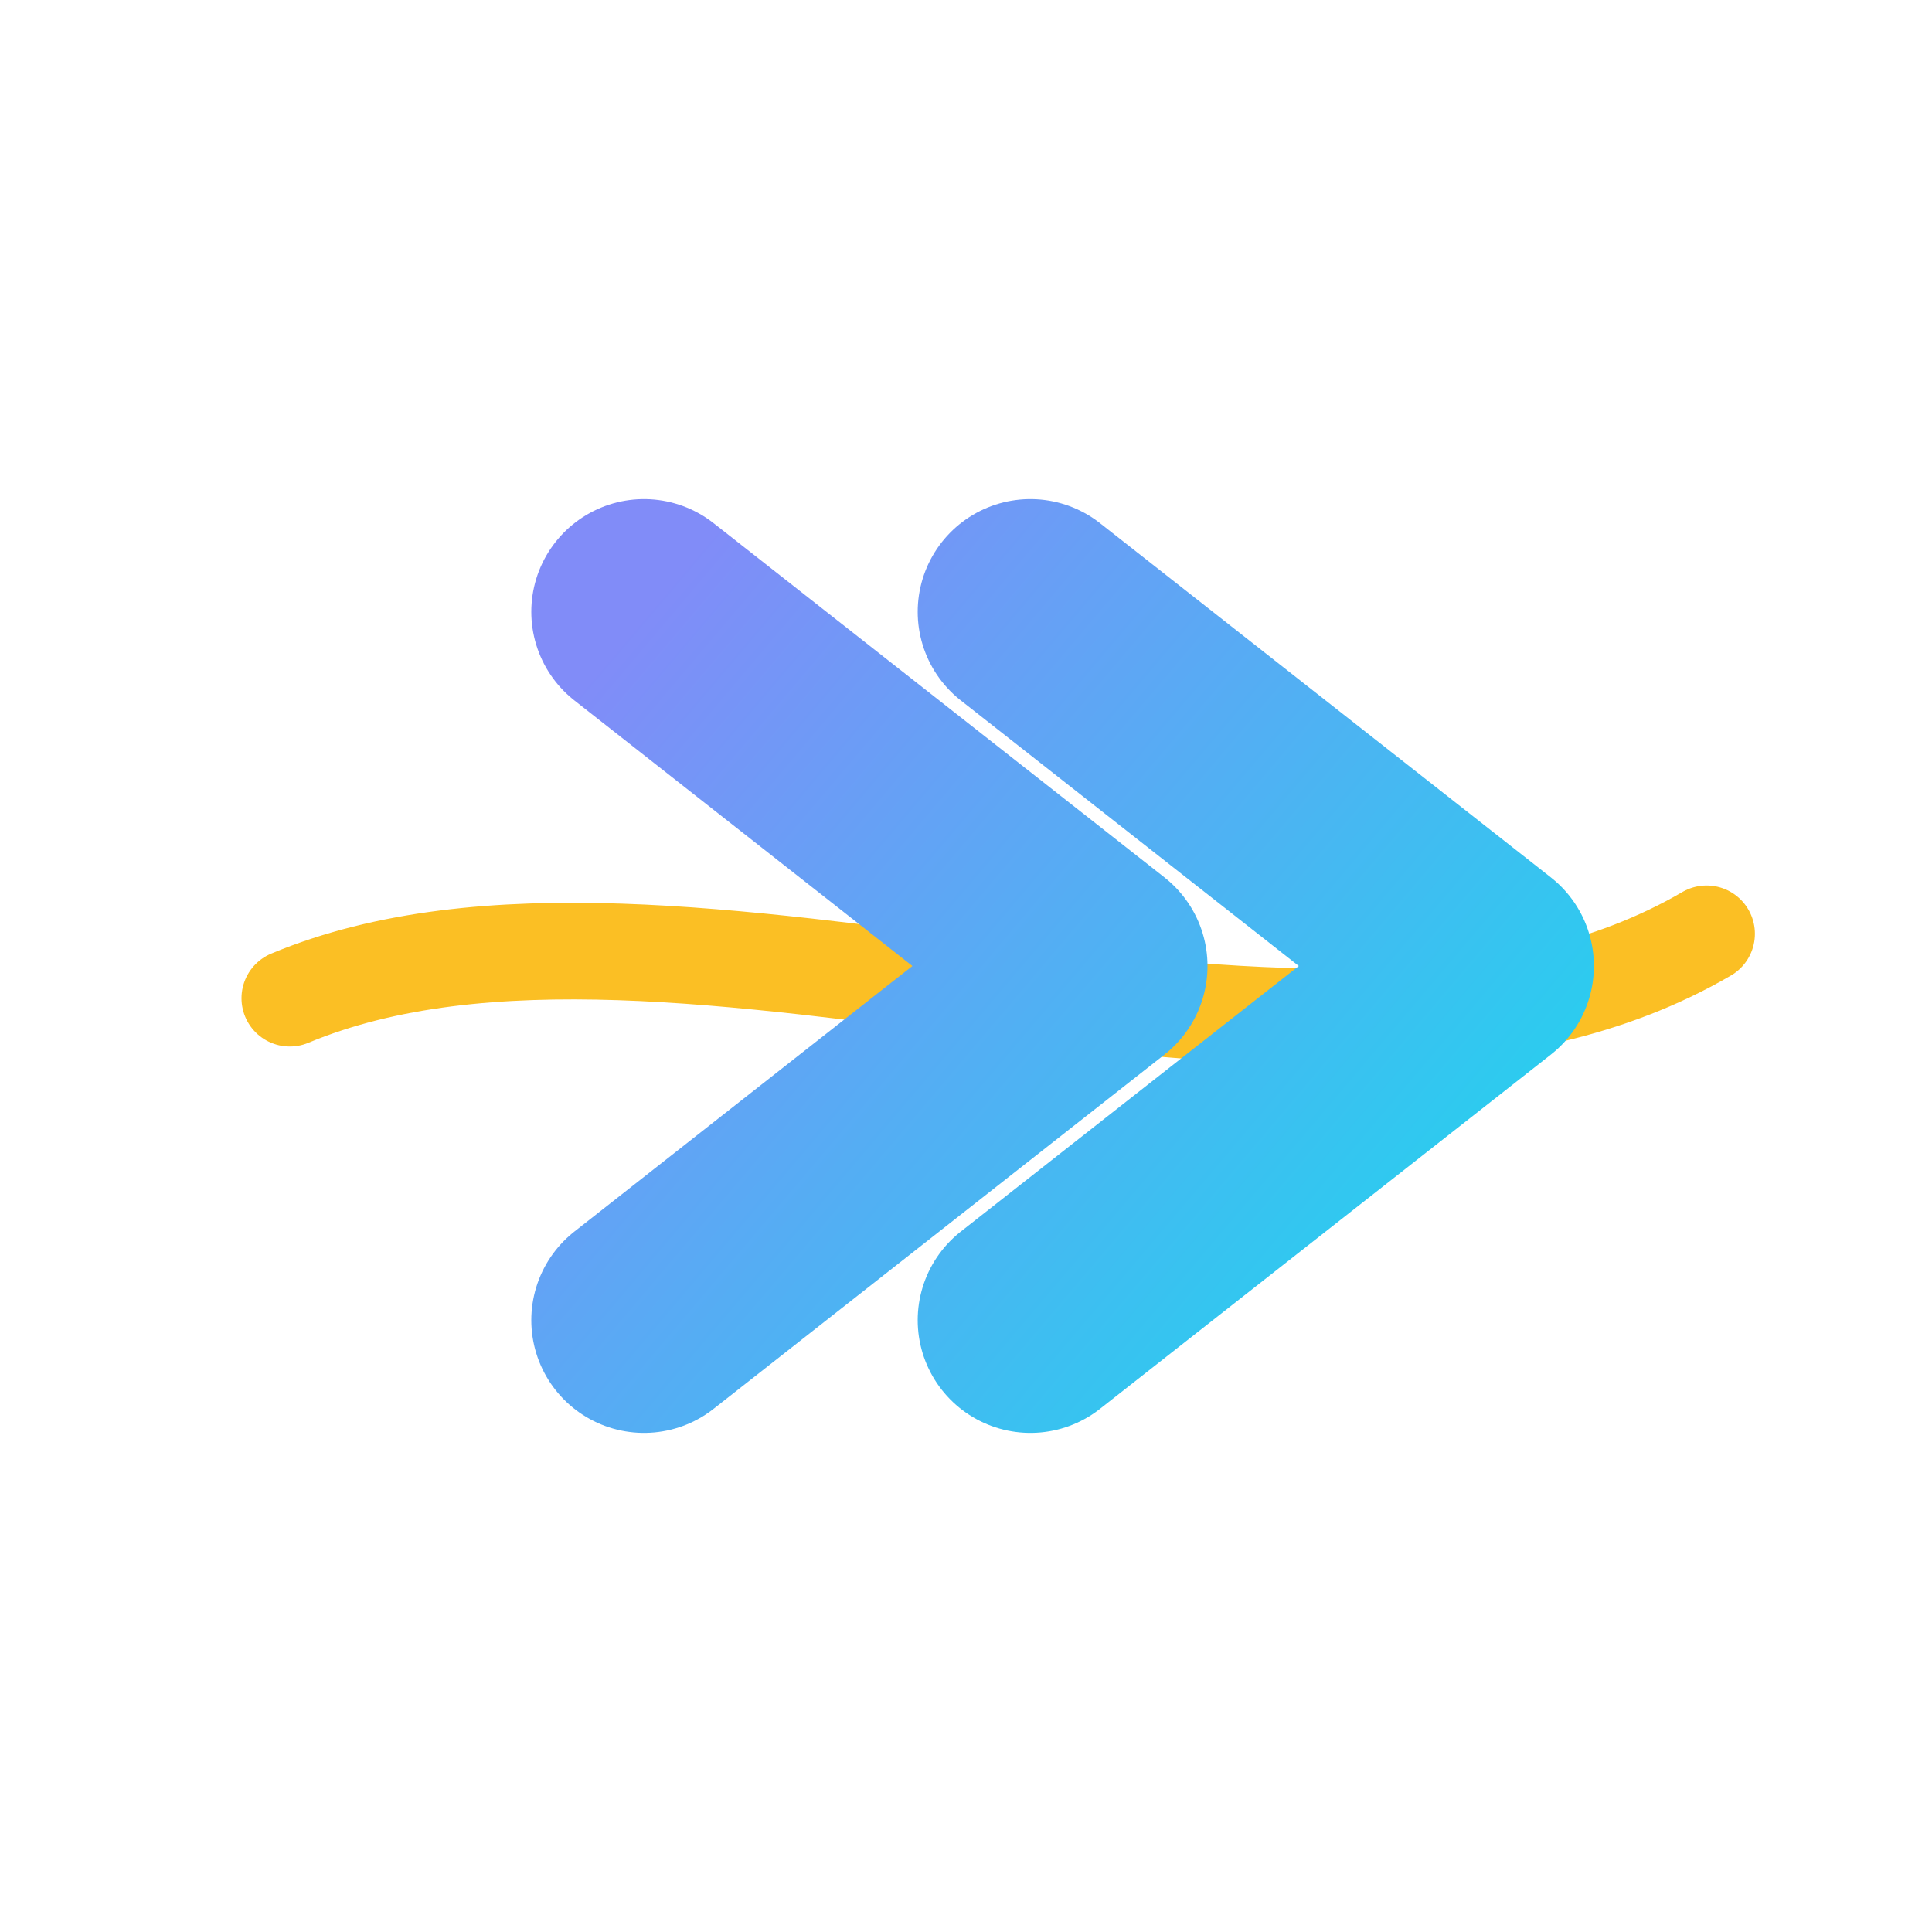
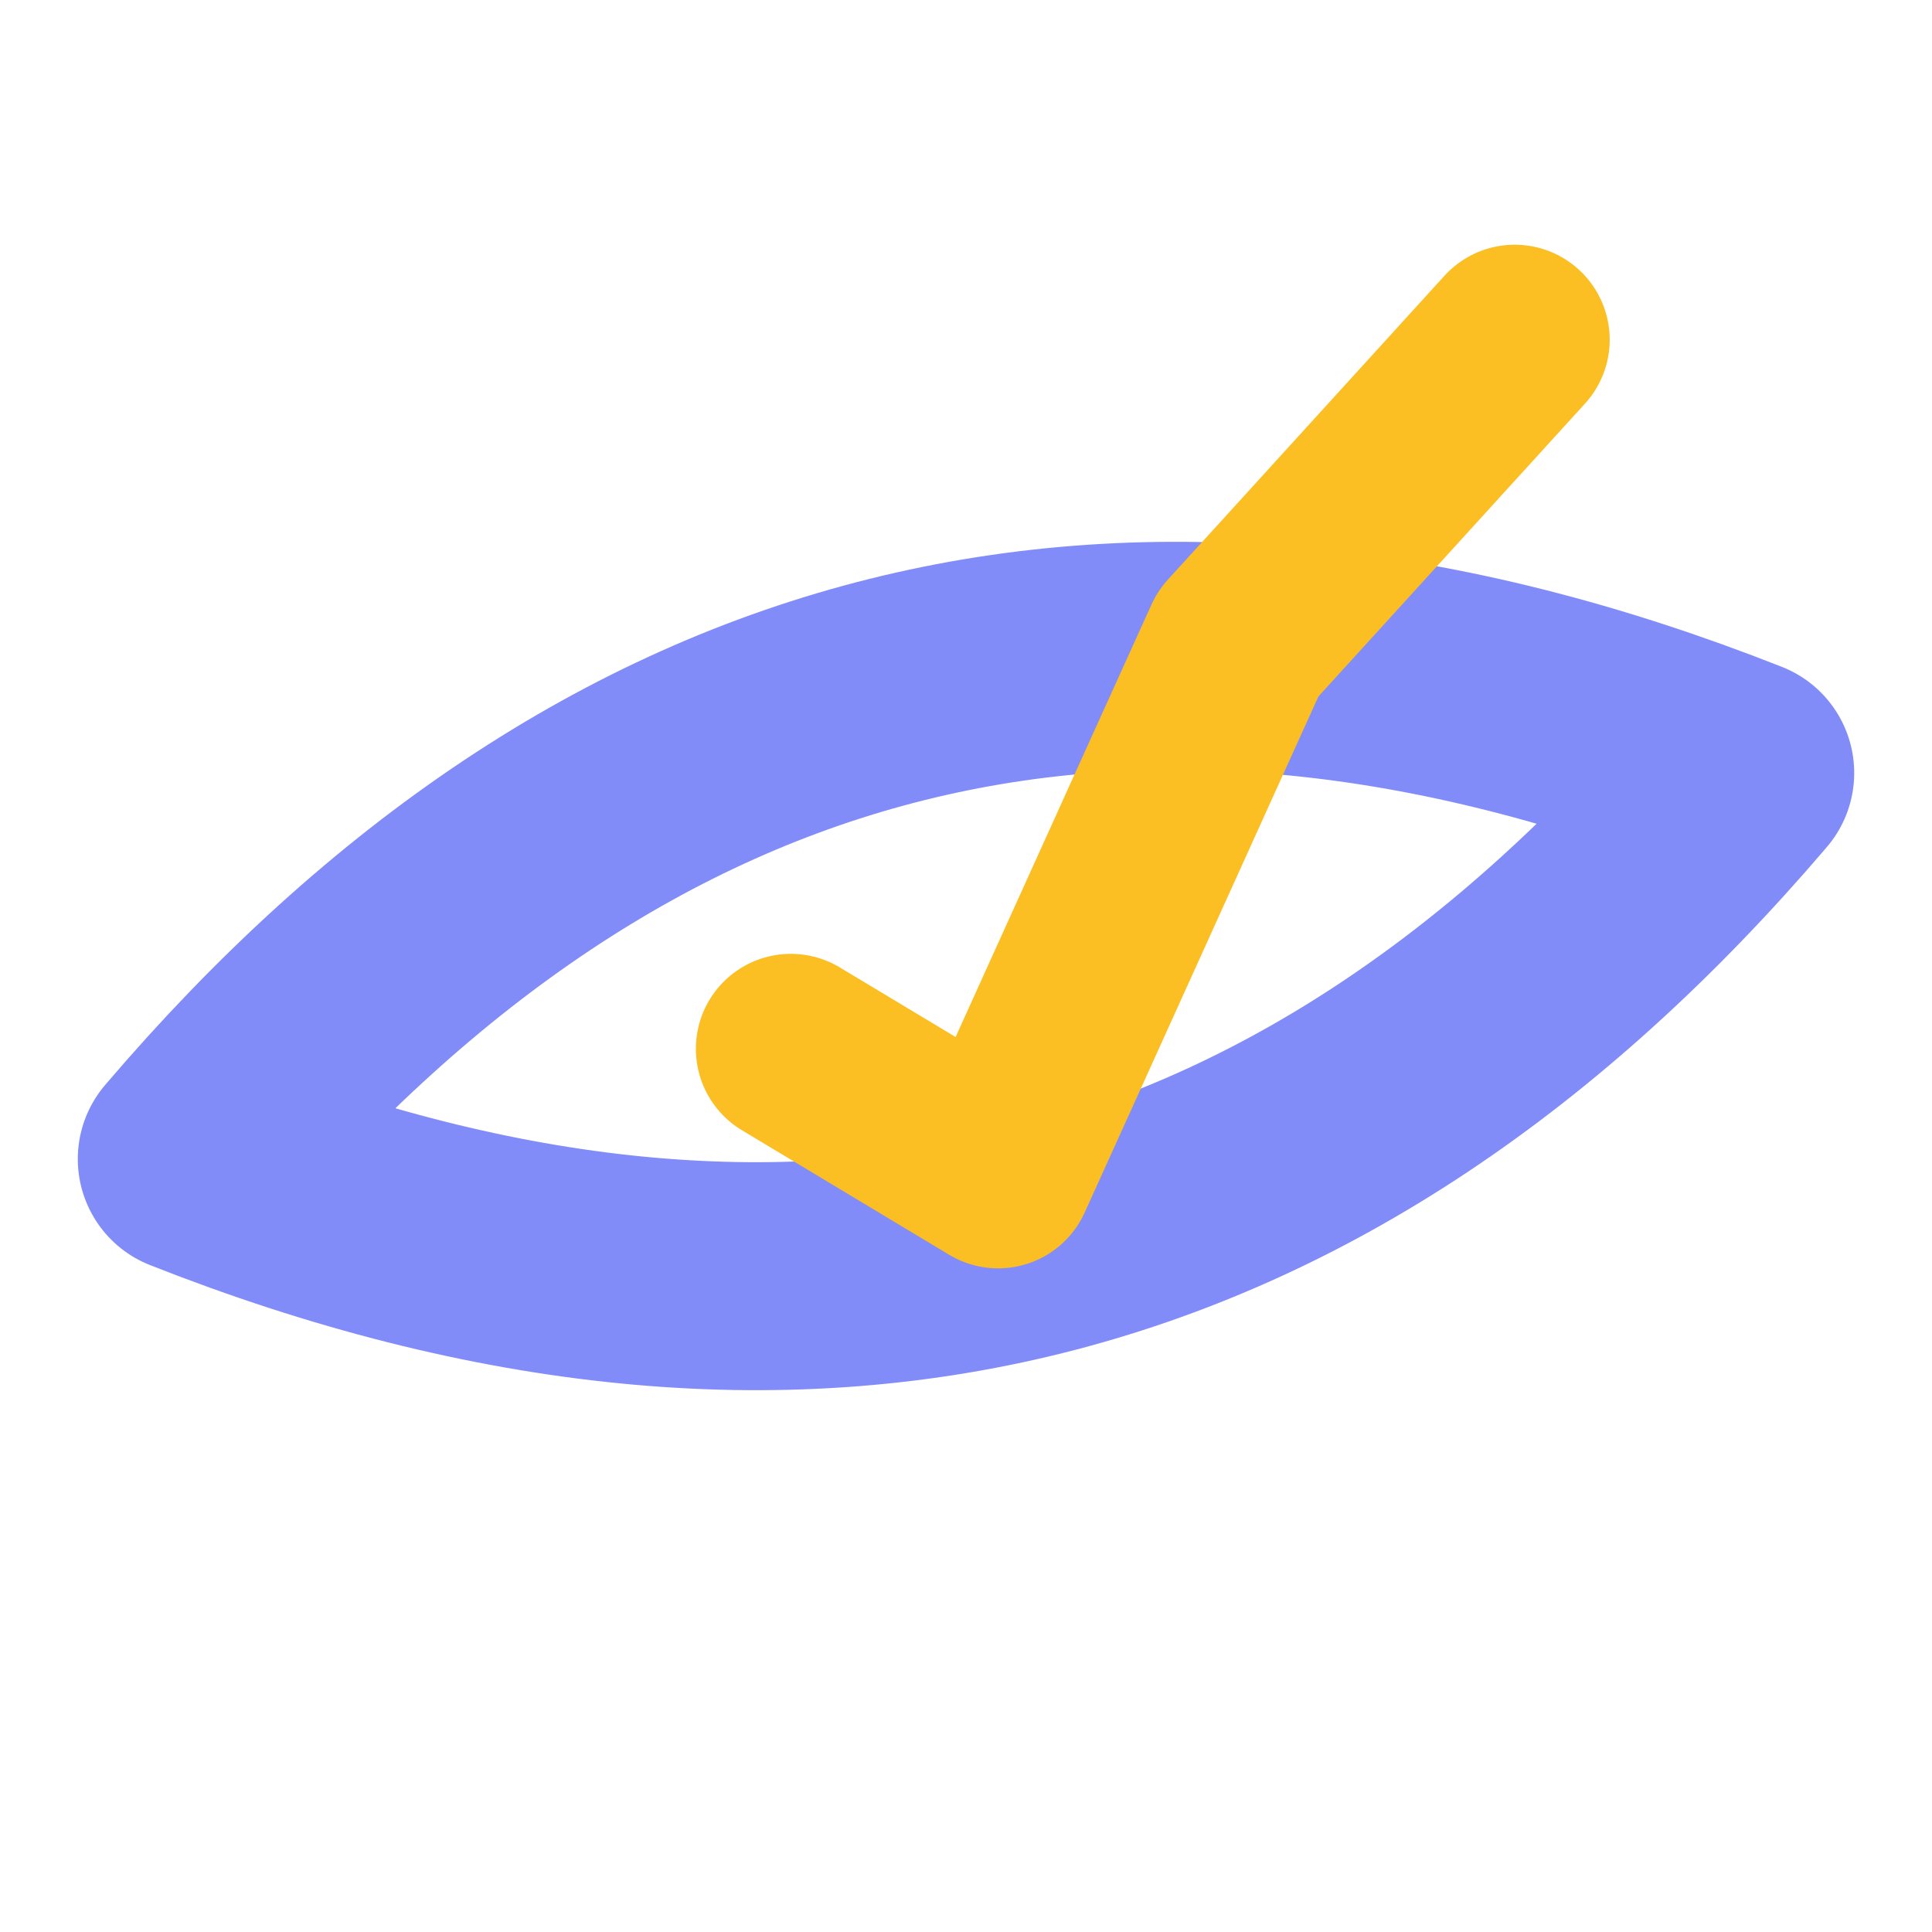
<svg xmlns="http://www.w3.org/2000/svg" viewBox="0 0 120 120" fill="none">
-   <defs>
-     <linearGradient id="jlChev" x1="40" y1="38" x2="92" y2="82" gradientUnits="userSpaceOnUse">
-       <stop offset="0%" stop-color="#818CF8" />
-       <stop offset="100%" stop-color="#22D3EE" />
-     </linearGradient>
-   </defs>
-   <path d="M18 62 C 42 52, 82 72, 106 58" stroke="#FBBF24" stroke-width="6" stroke-linecap="round" />
-   <path d="M40 38 L68 60 L40 82" stroke="url(#jlChev)" stroke-width="14" stroke-linecap="round" stroke-linejoin="round" />
-   <path d="M64 38 L92 60 L64 82" stroke="url(#jlChev)" stroke-width="14" stroke-linecap="round" stroke-linejoin="round" />
+   <g transform="translate(60 60) rotate(-14) scale(1.18) translate(-60 -60)">
+     <path d="M18 60 Q60 30 102 60 Q60 90 18 60 Z" stroke="#818CF8" stroke-width="12" stroke-linejoin="round" />
+     <path d="M50 62 L59 71 L78 47 M78 47 L96 35" stroke="#FBBF24" stroke-width="10" stroke-linecap="round" stroke-linejoin="round" />
+   </g>
</svg>
